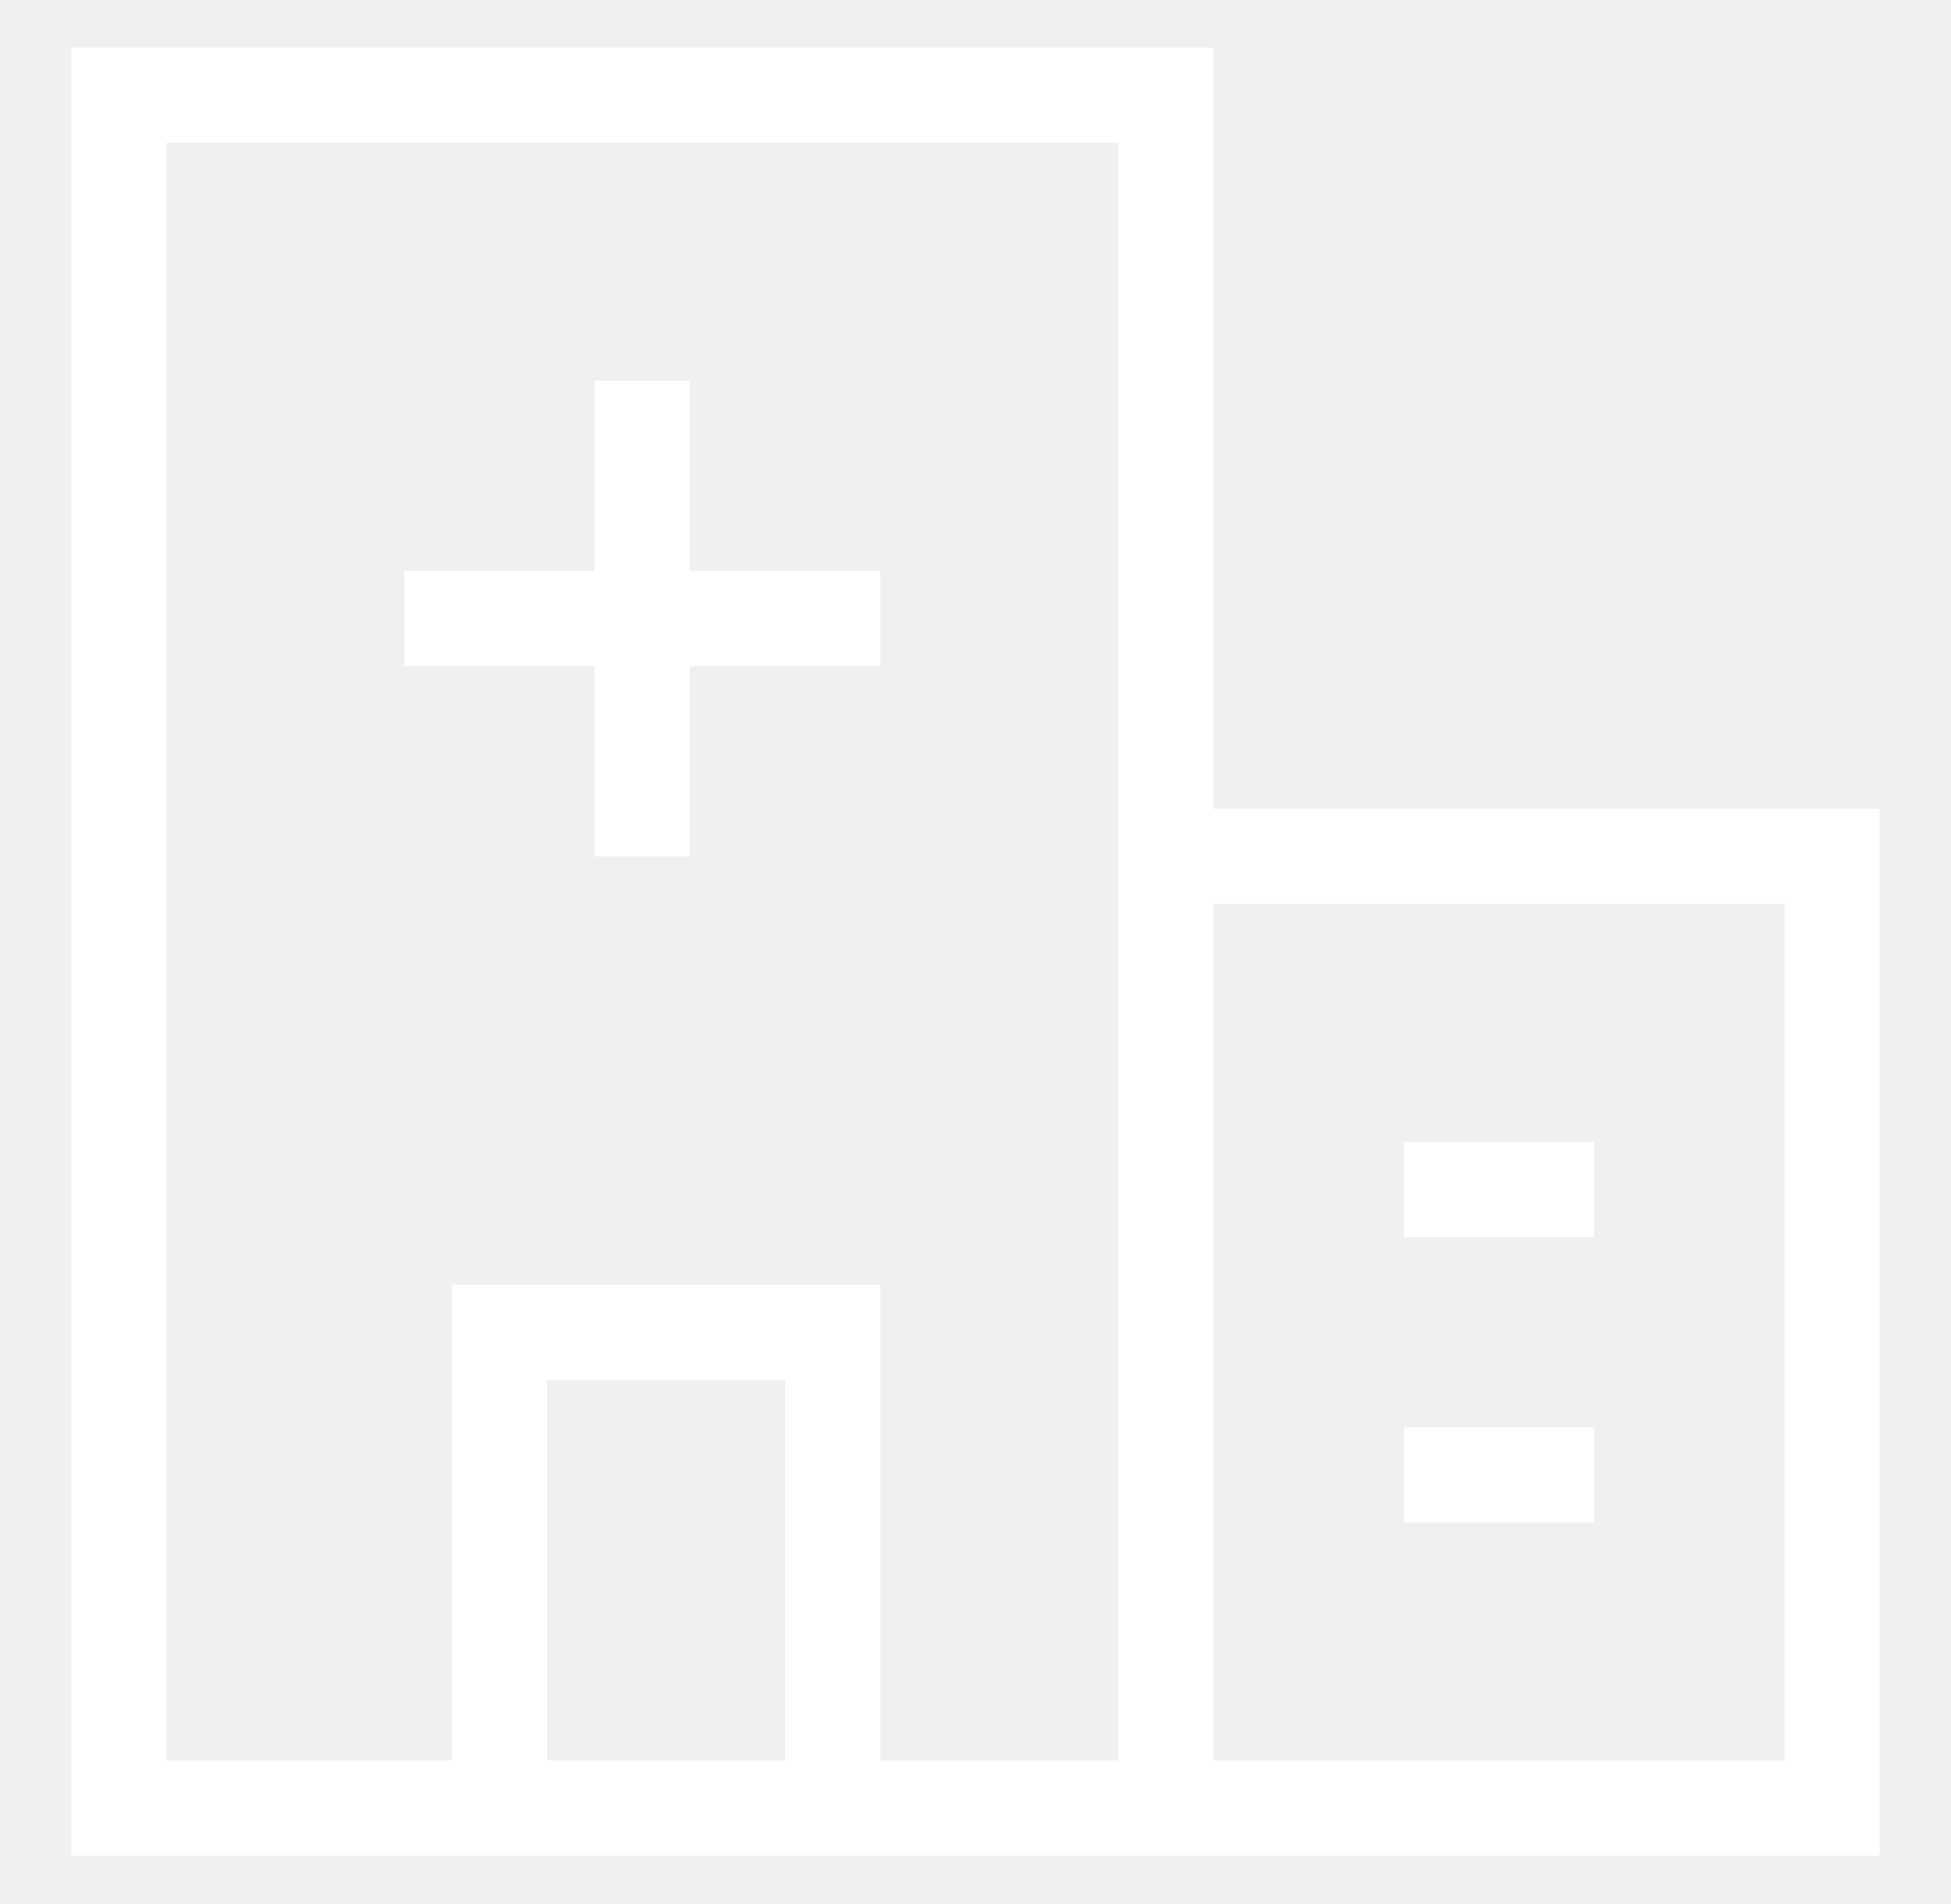
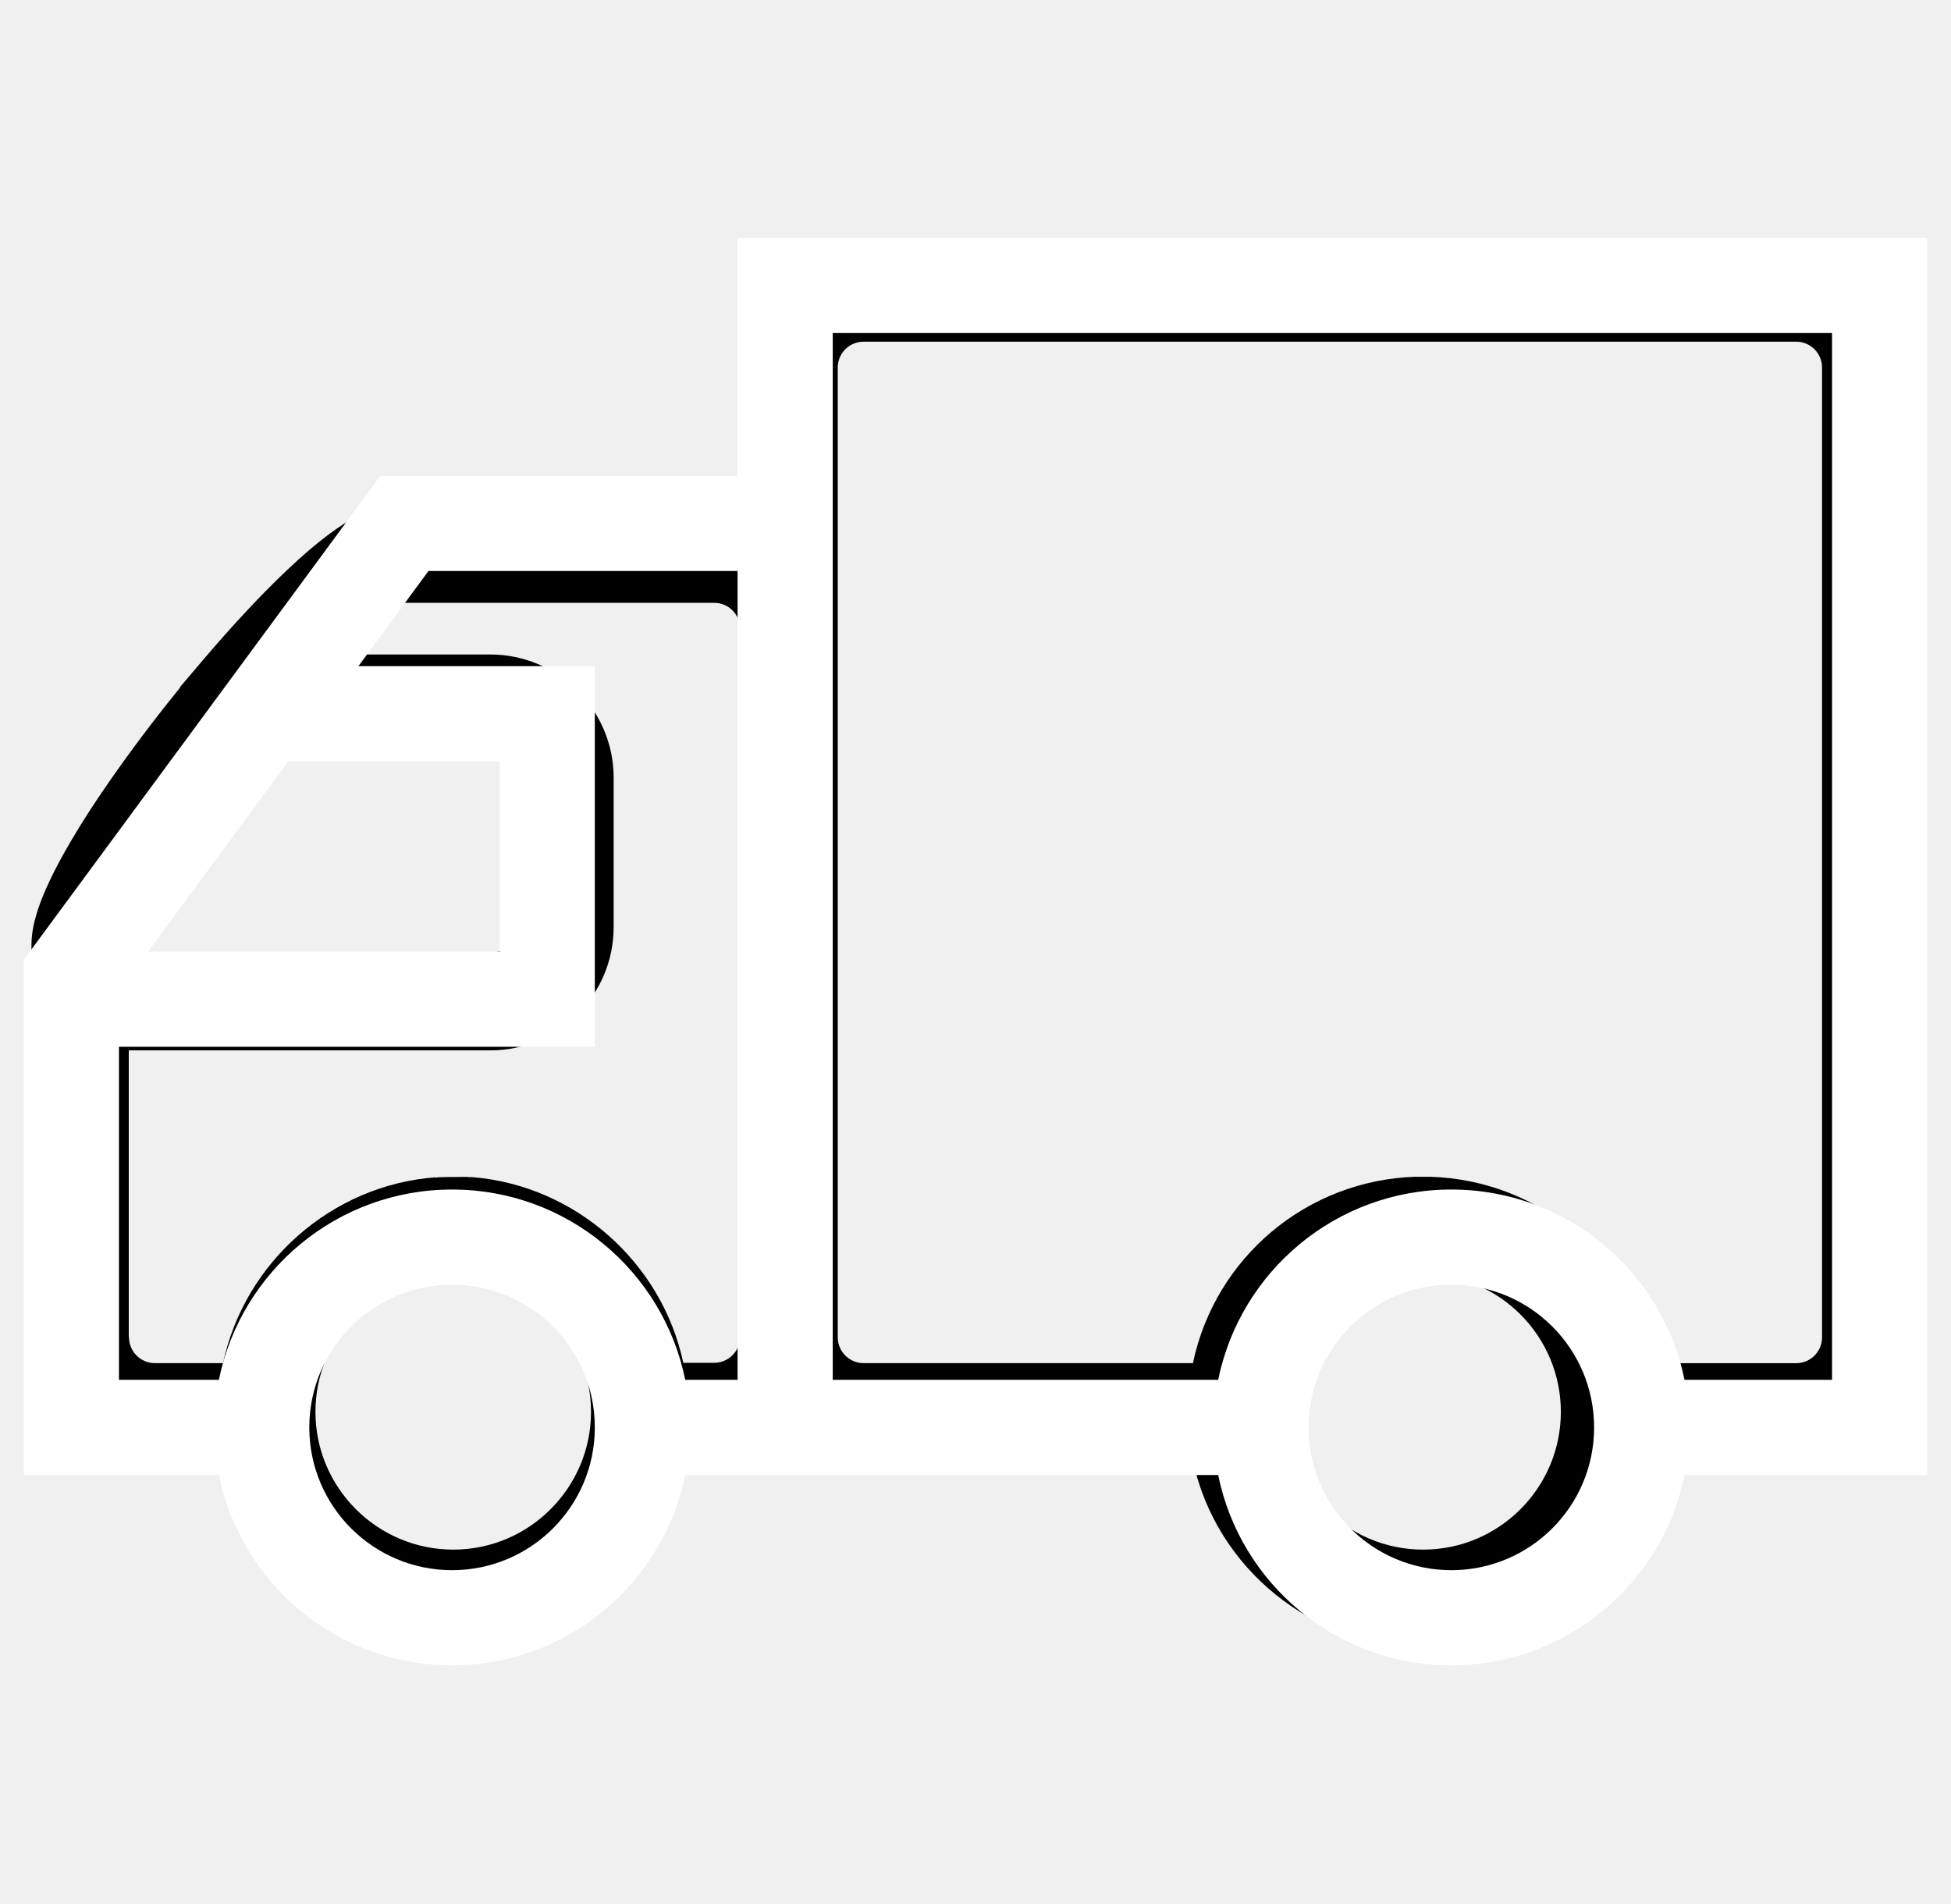
<svg xmlns="http://www.w3.org/2000/svg" width="41" height="40" viewBox="0 0 41 40" fill="none">
-   <path d="M10.5 38H2.5V2H24.5V38H17.5M10.5 38V28H17.5V38M10.5 38H17.5M8.5 13H18.5M13.5 18V8M29.5 25H33.5M33.5 31H29.5" stroke="white" stroke-width="2" />
-   <rect x="24.5" y="18" width="14" height="20" stroke="white" stroke-width="2" />
+   <g clip-path="url(#clip0_691_3598)">
+     <path d="M2.307 16.411C1.987 16.87 1.709 17.302 1.481 17.693C0.754 18.933 0.661 19.51 0.661 19.875V28.105C0.661 29.535 1.824 30.698 3.253 30.698H4.687C5.166 32.952 7.196 34.617 9.526 34.617C11.856 34.617 13.884 32.952 14.363 30.698H15.013C15.585 30.698 16.131 30.512 16.58 30.169C17.03 30.512 17.576 30.698 18.149 30.698H25.069C25.549 32.952 27.577 34.617 29.908 34.617C32.238 34.617 34.266 32.952 34.745 30.698H37.747C39.176 30.698 40.339 29.535 40.339 28.105V7.725C40.339 6.295 39.176 5.132 37.747 5.132H18.148C16.718 5.132 15.555 6.295 15.555 7.725V10.678C15.376 10.639 15.194 10.62 15.011 10.62H8.348C7.916 10.62 7.305 10.78 6.053 11.962C5.512 12.472 4.892 13.134 4.261 13.877L4.254 13.886L3.779 14.444H3.79C3.77 14.469 3.75 14.494 3.73 14.519C3.222 15.146 2.731 15.801 2.307 16.411C2.308 16.409 2.308 16.411 2.307 16.411L2.307 16.411ZM29.907 32.568C28.31 32.568 27.011 31.269 27.011 29.673C27.011 28.076 28.31 26.777 29.907 26.777C31.503 26.777 32.801 28.076 32.801 29.673C32.801 31.269 31.503 32.568 29.907 32.568ZM17.605 13.213V7.725C17.605 7.424 17.849 7.181 18.149 7.181H37.747C38.047 7.181 38.29 7.424 38.29 7.725V28.107C38.29 28.407 38.047 28.65 37.747 28.65H34.743C34.276 26.428 32.349 24.8 30.053 24.732H29.81C29.809 24.731 29.805 24.732 29.801 24.732H29.769V24.731H29.754C27.46 24.802 25.536 26.429 25.069 28.649H18.149C17.849 28.649 17.605 28.405 17.605 28.105V13.213L17.605 13.213ZM9.525 32.568C7.93 32.568 6.629 31.269 6.629 29.673C6.629 28.076 7.928 26.777 9.525 26.777C11.121 26.777 12.42 28.076 12.42 29.673C12.42 31.269 11.121 32.568 9.525 32.568ZM2.706 28.105V22.076H10.303C11.733 22.076 12.896 20.914 12.896 19.484V16.348C12.896 14.918 11.733 13.755 10.303 13.755H7.144C7.198 13.703 7.248 13.652 7.301 13.601C7.998 12.921 8.335 12.721 8.441 12.669H15.008C15.309 12.669 15.552 12.913 15.552 13.213V28.098C15.552 28.398 15.309 28.642 15.008 28.642H14.359C13.912 26.538 12.102 24.924 9.942 24.741C9.925 24.739 9.91 24.739 9.895 24.738H9.889V24.746H9.888V24.738H9.882V24.745L9.877 24.738V24.743H9.875V24.738L9.868 24.742H9.867V24.738H9.862V24.741L9.827 24.735H9.673L9.666 24.734V24.737L9.661 24.734V24.738H9.659L9.654 24.734L9.647 24.739L9.641 24.734V24.739H9.64L9.635 24.735V24.738H9.633V24.735L9.626 24.738V24.737H9.428C9.424 24.735 9.42 24.737 9.417 24.737H9.381H9.368C9.366 24.738 9.365 24.738 9.363 24.738H9.362C9.361 24.739 9.359 24.739 9.358 24.739H9.293C9.285 24.741 9.274 24.741 9.264 24.741H9.22C9.209 24.742 9.197 24.743 9.186 24.746C9.183 24.747 9.18 24.747 9.179 24.747C9.176 24.747 9.175 24.749 9.172 24.749C9.169 24.749 9.168 24.75 9.165 24.75C9.162 24.75 9.161 24.752 9.159 24.752C9.156 24.752 9.154 24.753 9.152 24.753V24.743C6.97 24.907 5.139 26.529 4.687 28.649H3.255C2.955 28.649 2.711 28.405 2.711 28.105H2.706V28.105ZM2.71 20.026V19.887C2.717 19.84 2.787 19.482 3.376 18.518L3.514 18.296L3.23 18.116L3.519 18.287L3.39 18.2L3.529 18.274C3.829 17.802 4.201 17.268 4.606 16.727C4.609 16.723 4.612 16.719 4.615 16.716C4.846 16.407 5.084 16.103 5.327 15.803H10.309C10.609 15.803 10.853 16.046 10.853 16.346V19.482C10.853 19.782 10.609 20.026 10.309 20.026H2.71Z" fill="black" />
+     <path fill-rule="evenodd" clip-rule="evenodd" d="M16.5 5H15.5V6V10H8.5H7.995L7.695 10.407L4.748 14.407L0.695 19.907L0.5 20.171V20.5V21V30V31H1.5H4.6C5.063 33.282 7.081 35 9.5 35C11.919 35 13.937 33.282 14.4 31H15.5H16.5H17.5H25.6C26.063 33.282 28.081 35 30.5 35C32.919 35 34.937 33.282 35.4 31H39.5H40.5V30V6V5H39.5H16.5ZM35.4 29H38.5V7H17.5V10V11V29H25.6C26.063 26.718 28.081 25 30.5 25C32.919 25 34.937 26.718 35.4 29ZM9.5 25C7.081 25 5.063 26.718 4.6 29H2.5V22H11.5H12.5V21V15V14H11.5H7.532L9.005 12H15.5V29H14.4C13.937 26.718 11.919 25 9.5 25ZM10.5 20H3.111L6.058 16H10.5V20ZM9.5 27C7.843 27 6.5 28.343 6.5 30C6.5 31.657 7.843 33 9.5 33C11.157 33 12.5 31.657 12.5 30C12.5 28.343 11.157 27 9.5 27ZM27.5 30C27.5 28.343 28.843 27 30.5 27C32.157 27 33.5 28.343 33.5 30C33.5 31.657 32.157 33 30.5 33C28.843 33 27.5 31.657 27.5 30Z" fill="white" />
+   </g>
+   <defs>
+     <clipPath id="clip0_691_3598">
+       <rect width="40" height="40" fill="white" transform="translate(0.5)" />
+     </clipPath>
+   </defs>
</svg>
